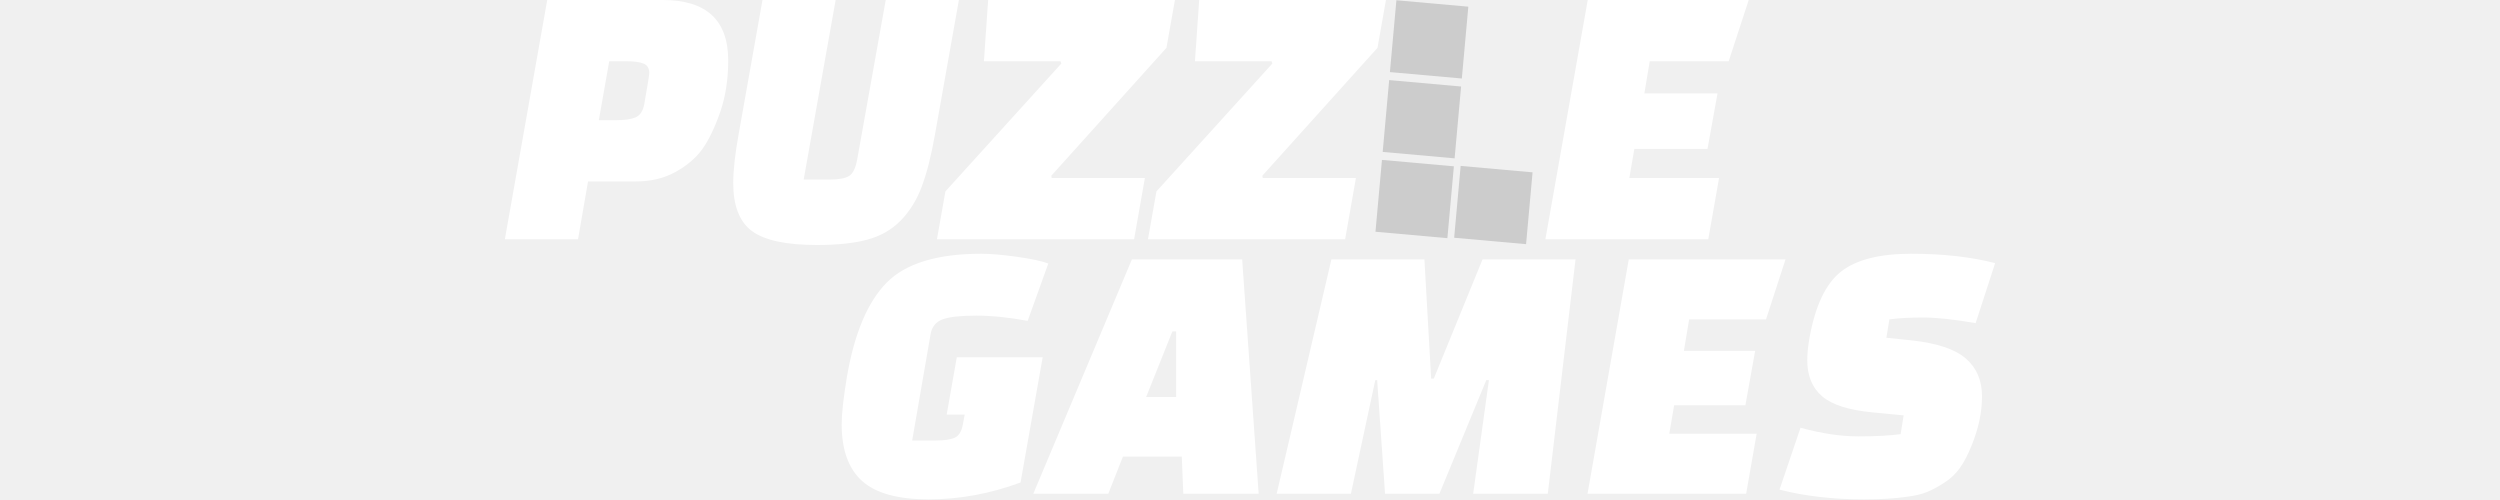
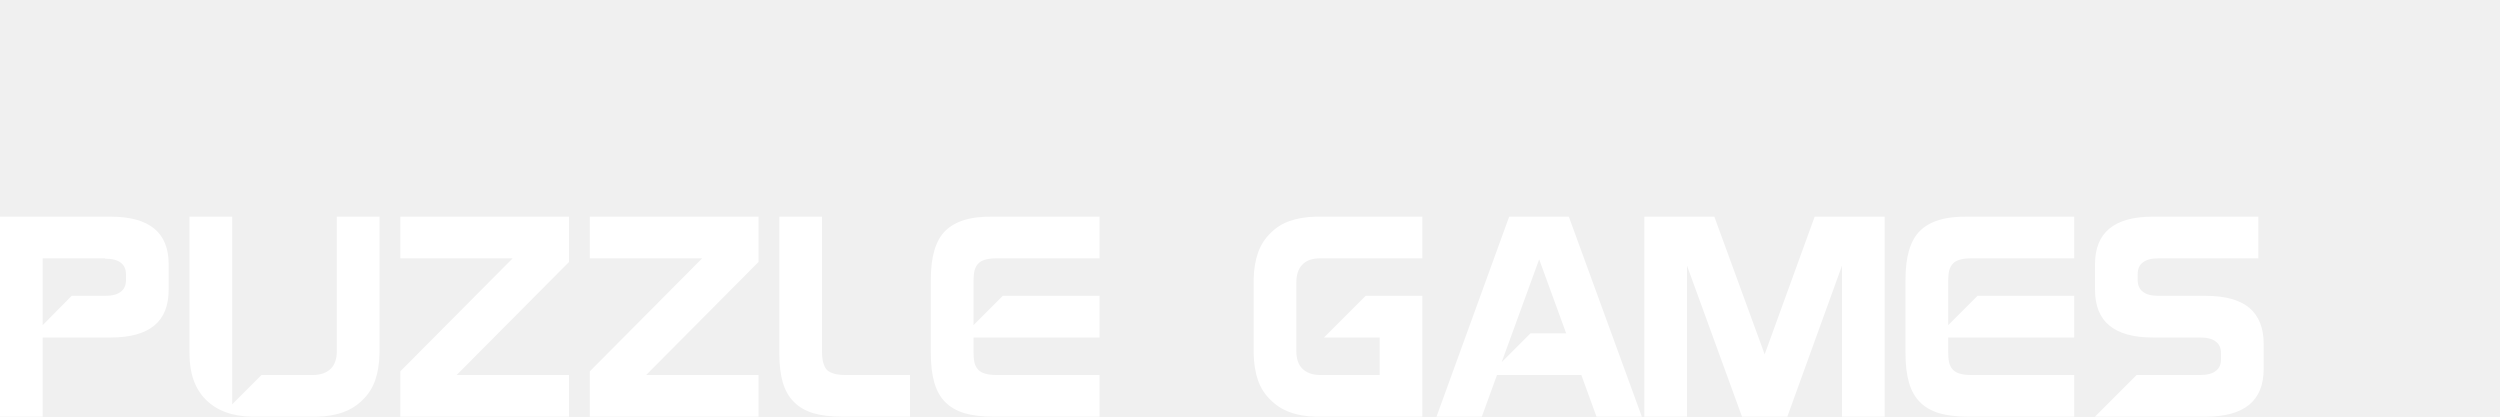
- <svg xmlns="http://www.w3.org/2000/svg" viewBox="0 0 200 40">
-   <path d="M 50.863 14.516 L 50.863 14.516 L 47.043 14.516 L 46.242 19.141 L 40.389 19.141 L 43.778 0 L 53.02 0 L 53.02 0 C 56.512 0 58.257 1.613 58.257 4.839 L 58.257 4.839 L 58.257 4.839 C 58.257 6.37 58.041 7.751 57.61 8.983 L 57.61 8.983 L 57.61 8.983 C 57.179 10.221 56.703 11.206 56.183 11.933 L 56.183 11.933 L 56.183 11.933 C 55.656 12.655 54.933 13.268 54.016 13.771 L 54.016 13.771 L 54.016 13.771 C 53.105 14.268 52.055 14.516 50.863 14.516 Z M 50.093 4.9 L 48.738 4.9 L 47.906 9.616 L 49.261 9.616 L 49.261 9.616 C 49.96 9.616 50.487 9.542 50.843 9.391 L 50.843 9.391 L 50.843 9.391 C 51.206 9.235 51.439 8.881 51.541 8.33 L 51.541 8.33 L 51.541 8.33 C 51.808 6.819 51.942 5.992 51.942 5.849 L 51.942 5.849 L 51.942 5.849 C 51.942 5.462 51.788 5.206 51.48 5.084 L 51.48 5.084 L 51.48 5.084 C 51.172 4.961 50.71 4.9 50.093 4.9 L 50.093 4.9 Z M 60.999 0 L 66.852 0 L 64.295 14.363 L 66.39 14.363 L 66.39 14.363 C 67.109 14.363 67.623 14.268 67.931 14.077 L 67.931 14.077 L 67.931 14.077 C 68.239 13.88 68.454 13.434 68.578 12.74 L 68.578 12.74 L 70.858 0 L 76.711 0 L 74.801 10.749 L 74.801 10.749 C 74.493 12.485 74.136 13.883 73.733 14.945 L 73.733 14.945 L 73.733 14.945 C 73.335 16.007 72.778 16.905 72.059 17.64 L 72.059 17.64 L 72.059 17.64 C 71.34 18.375 70.45 18.885 69.389 19.171 L 69.389 19.171 L 69.389 19.171 C 68.334 19.457 66.996 19.6 65.374 19.6 L 65.374 19.6 L 65.374 19.6 C 62.889 19.6 61.146 19.225 60.147 18.477 L 60.147 18.477 L 60.147 18.477 C 59.154 17.735 58.658 16.456 58.658 14.639 L 58.658 14.639 L 58.658 14.639 C 58.658 13.638 58.802 12.342 59.089 10.749 L 59.089 10.749 L 60.999 0 Z M 91.591 14.241 L 90.728 19.141 L 74.955 19.141 L 75.632 15.313 L 84.906 5.084 L 84.844 4.9 L 78.713 4.9 L 79.052 0 L 93.994 0 L 93.316 3.828 L 84.105 14.057 L 84.135 14.241 L 91.591 14.241 Z M 108.473 14.241 L 107.611 19.141 L 91.837 19.141 L 92.515 15.313 L 101.788 5.084 L 101.726 4.9 L 95.596 4.9 L 95.935 0 L 110.876 0 L 110.199 3.828 L 100.987 14.057 L 101.018 14.241 L 108.473 14.241 Z M 137.401 7.473 L 136.6 11.913 L 130.747 11.913 L 130.347 14.241 L 137.525 14.241 L 136.662 19.141 L 123.631 19.141 L 127.019 0 L 139.897 0 L 138.295 4.9 L 131.979 4.9 L 131.548 7.473 L 137.401 7.473 Z" style="white-space: pre; fill: rgb(255, 255, 255);" />
-   <path d="M 116.584 13.518 L 122.36 13.518 L 122.354 19.289 L 116.578 19.289 L 116.584 13.518 Z" style="fill: rgb(204, 204, 204);" transform="matrix(0.996034, 0.088971, -0.088971, 0.996034, 1.933225, -10.56423)" />
-   <path d="M 110.866 6.652 L 116.643 6.652 L 116.637 12.423 L 110.86 12.423 L 110.866 6.652 Z" style="fill: rgb(204, 204, 204);" transform="matrix(0.996034, 0.088971, -0.088971, 0.996034, 1.299675, -10.08277)" />
-   <path d="M 110.289 13.037 L 116.065 13.037 L 116.059 18.809 L 110.283 18.809 L 110.289 13.037 Z" style="fill: rgb(204, 204, 204);" transform="matrix(0.996034, 0.088971, -0.088971, 0.996034, 1.86551, -10.00606)" />
-   <path d="M 111.444 0.265 L 117.221 0.265 L 117.215 6.036 L 111.438 6.036 L 111.444 0.265 Z" style="fill: rgb(204, 204, 204);" transform="matrix(0.996034, 0.088971, -0.088971, 0.996034, 0.73371, -10.15952)" />
-   <path d="M 77.024 33.98 L 77.174 33.17 L 75.734 33.17 L 76.544 28.58 L 83.414 28.58 L 81.644 38.6 C 79.204 39.5 76.754 39.95 74.294 39.95 C 71.834 39.95 70.059 39.46 68.969 38.48 C 67.879 37.5 67.334 35.99 67.334 33.95 C 67.334 33.09 67.474 31.82 67.754 30.14 C 68.354 26.66 69.414 24.15 70.934 22.61 C 72.454 21.07 74.974 20.3 78.494 20.3 C 79.234 20.3 80.179 20.38 81.329 20.54 C 82.479 20.7 83.324 20.88 83.864 21.08 L 82.214 25.67 C 80.714 25.39 79.339 25.25 78.089 25.25 C 76.839 25.25 75.944 25.35 75.404 25.55 C 74.864 25.75 74.544 26.15 74.444 26.75 L 72.974 35.24 L 74.864 35.24 C 75.544 35.24 76.049 35.165 76.379 35.015 C 76.709 34.865 76.924 34.52 77.024 33.98 Z M 88.663 39.5 L 82.663 39.5 L 90.553 20.75 L 99.373 20.75 L 100.693 39.5 L 94.663 39.5 L 94.543 36.53 L 89.833 36.53 Z M 93.793 26.51 L 91.693 31.76 L 94.093 31.76 L 94.093 26.51 Z M 108.073 39.5 L 102.133 39.5 L 106.513 20.75 L 113.953 20.75 L 114.493 30.29 L 114.703 30.29 L 118.603 20.75 L 126.043 20.75 L 123.823 39.5 L 117.853 39.5 L 119.113 30.41 L 118.903 30.41 L 115.153 39.5 L 110.803 39.5 L 110.173 30.41 L 110.023 30.41 Z M 139.632 32.42 L 133.932 32.42 L 133.542 34.7 L 140.532 34.7 L 139.692 39.5 L 127.002 39.5 L 130.302 20.75 L 142.842 20.75 L 141.282 25.55 L 135.132 25.55 L 134.712 28.07 L 140.412 28.07 Z M 142.361 39.17 L 144.041 34.22 C 145.721 34.68 147.261 34.91 148.661 34.91 C 150.061 34.91 151.191 34.85 152.051 34.73 L 152.291 33.23 L 149.801 32.99 C 147.901 32.81 146.556 32.38 145.766 31.7 C 144.976 31.02 144.581 30.06 144.581 28.82 C 144.581 28.28 144.641 27.68 144.761 27.02 C 145.221 24.46 146.056 22.7 147.266 21.74 C 148.476 20.78 150.351 20.3 152.891 20.3 C 155.431 20.3 157.671 20.55 159.611 21.05 L 158.051 25.85 C 156.311 25.55 154.911 25.4 153.851 25.4 C 152.791 25.4 151.891 25.45 151.151 25.55 L 150.911 27.02 L 152.921 27.23 C 154.961 27.45 156.411 27.935 157.271 28.685 C 158.131 29.435 158.561 30.44 158.561 31.7 C 158.561 32.98 158.281 34.3 157.721 35.66 C 157.441 36.36 157.136 36.945 156.806 37.415 C 156.476 37.885 156.056 38.285 155.546 38.615 C 155.036 38.945 154.571 39.195 154.151 39.365 C 153.731 39.535 153.201 39.66 152.561 39.74 C 151.621 39.88 150.471 39.95 149.111 39.95 C 146.631 39.95 144.381 39.69 142.361 39.17 Z" style="white-space: pre; fill: rgb(255, 255, 255);" />
+ <svg xmlns="http://www.w3.org/2000/svg" version="1.1" id="vertical" x="0px" y="0px" viewBox="0 0 240 40" width="240" height="40">
+   <defs id="defs2" />
+   <path d="m 10.624,20.8 q 2.8,0 4.192,1.152 1.376,1.136 1.376,3.424 v 2.416 q 0,2.32 -1.376,3.456 Q 13.424,32.4 10.624,32.4 H 4.096 V 40 H 0 V 20.8 Z m 1.472,6.064 v -0.496 q 0,-0.784 -0.512,-1.152 -0.48,-0.384 -1.504,-0.384 V 24.8 H 4.096 v 6.416 L 6.88,28.4 h 3.2 q 1.024,0 1.504,-0.384 0.512,-0.368 0.512,-1.152 z m 20.24,6.832 V 20.8 h 4.096 v 13.152 q -0.032,1.456 -0.416,2.56 -0.384,1.088 -1.184,1.856 -1.536,1.584 -4.416,1.632 h -6.24 q -2.832,-0.048 -4.416,-1.632 -1.568,-1.568 -1.568,-4.416 V 20.8 h 4.096 v 18.016 l 2.816,-2.816 h 4.928 q 0.576,0 1.008,-0.16 0.432,-0.16 0.72,-0.448 0.576,-0.576 0.576,-1.696 z M 38.432,40 v -4.352 l 10.784,-10.848 h -10.784 v -4 h 16.192 v 4.352 L 43.84,36 h 10.784 v 4 h -16.192 z m 18.192,0 v -4.352 l 10.784,-10.848 h -10.784 v -4 h 16.192 v 4.352 L 62.032,36 h 10.784 v 4 h -16.192 z M 78.912,20.8 v 12.96 q 0,1.232 0.48,1.76 0.528,0.48 1.76,0.48 h 6.208 v 4 h -6.496 q -1.648,0 -2.8,-0.336 -1.136,-0.352 -1.84,-1.072 -0.72,-0.704 -1.072,-1.856 -0.336,-1.168 -0.336,-2.784 V 20.8 Z m 16.464,0 h 10.176 v 4 h -9.888 q -1.248,0 -1.728,0.48 -0.272,0.272 -0.384,0.704 -0.096,0.432 -0.096,1.056 v 4.176 l 2.816,-2.816 h 9.28 v 4 H 93.456 v 1.36 q 0,0.624 0.096,1.056 0.112,0.432 0.384,0.704 0.48,0.48 1.728,0.48 h 9.888 v 4 H 95.376 q -1.648,0 -2.8,-0.336 -1.136,-0.352 -1.84,-1.072 -0.704,-0.704 -1.04,-1.856 -0.336,-1.168 -0.336,-2.784 v -7.136 q 0,-3.264 1.376,-4.64 0.704,-0.704 1.84,-1.056 1.152,-0.352 2.8,-0.32 z m 30.96,0 h 10.208 v 4 h -9.792 q -1.168,0 -1.728,0.608 -0.576,0.576 -0.576,1.728 v 6.56 q 0,1.12 0.576,1.696 0.288,0.288 0.72,0.448 0.432,0.16 1.008,0.16 h 5.696 v -3.6 h -5.344 l 4,-4 h 5.44 V 40 h -3.904 -6.304 q -2.848,-0.048 -4.384,-1.632 -0.8,-0.768 -1.184,-1.856 -0.384,-1.104 -0.416,-2.56 v -7.168 q 0.032,-1.424 0.416,-2.512 0.384,-1.104 1.184,-1.872 0.768,-0.8 1.856,-1.184 1.104,-0.384 2.528,-0.416 z M 151.808,36 h -8.096 l -1.456,4 h -4.352 l 6.976,-19.2 h 5.728 l 7.008,19.2 h -4.352 l -1.456,-4 z m -4.88,-4 h 3.424 l -2.592,-7.104 -3.6,9.872 2.768,-2.768 z m 27.28,-11.2 h 6.72 V 40 h -4.096 V 25.504 L 171.584,40 h -4.352 l -5.28,-14.496 V 40 h -4.096 V 20.8 h 6.72 l 4.832,13.216 4.8,-13.216 z m 14.736,0 h 10.176 v 4 h -9.888 q -1.248,0 -1.728,0.48 -0.272,0.272 -0.384,0.704 -0.096,0.432 -0.096,1.056 v 4.176 l 2.816,-2.816 h 9.28 v 4 h -12.096 v 1.36 q 0,0.624 0.096,1.056 0.112,0.432 0.384,0.704 0.48,0.48 1.728,0.48 h 9.888 v 4 h -10.176 q -1.648,0 -2.8,-0.336 -1.136,-0.352 -1.84,-1.072 -0.704,-0.704 -1.04,-1.856 -0.336,-1.168 -0.336,-2.784 v -7.136 q 0,-3.264 1.376,-4.64 0.704,-0.704 1.84,-1.056 1.152,-0.352 2.8,-0.32 z m 17.712,11.6 q -2.768,0 -4.16,-1.152 -1.376,-1.136 -1.376,-3.456 v -2.416 q 0,-4.576 5.536,-4.576 h 10.144 v 4 h -9.568 q -1.024,0 -1.504,0.384 -0.512,0.368 -0.512,1.152 v 0.528 q 0,0.784 0.512,1.152 0.48,0.384 1.504,0.384 h 4.512 q 2.8,0 4.192,1.152 1.376,1.184 1.376,3.424 v 2.448 q 0,4.576 -5.568,4.576 h -10.624 l 4,-4 h 6.08 q 1.024,0 1.504,-0.384 0.512,-0.368 0.512,-1.12 v -0.592 q 0,-0.752 -0.512,-1.12 -0.48,-0.384 -1.504,-0.384 z" id="text44" style="font-size:32px;line-height:0.1;font-family:Gayatri;-inkscape-font-specification:Gayatri;fill:#ffffff" aria-label="PUZZLE  GAMES" />
</svg>
